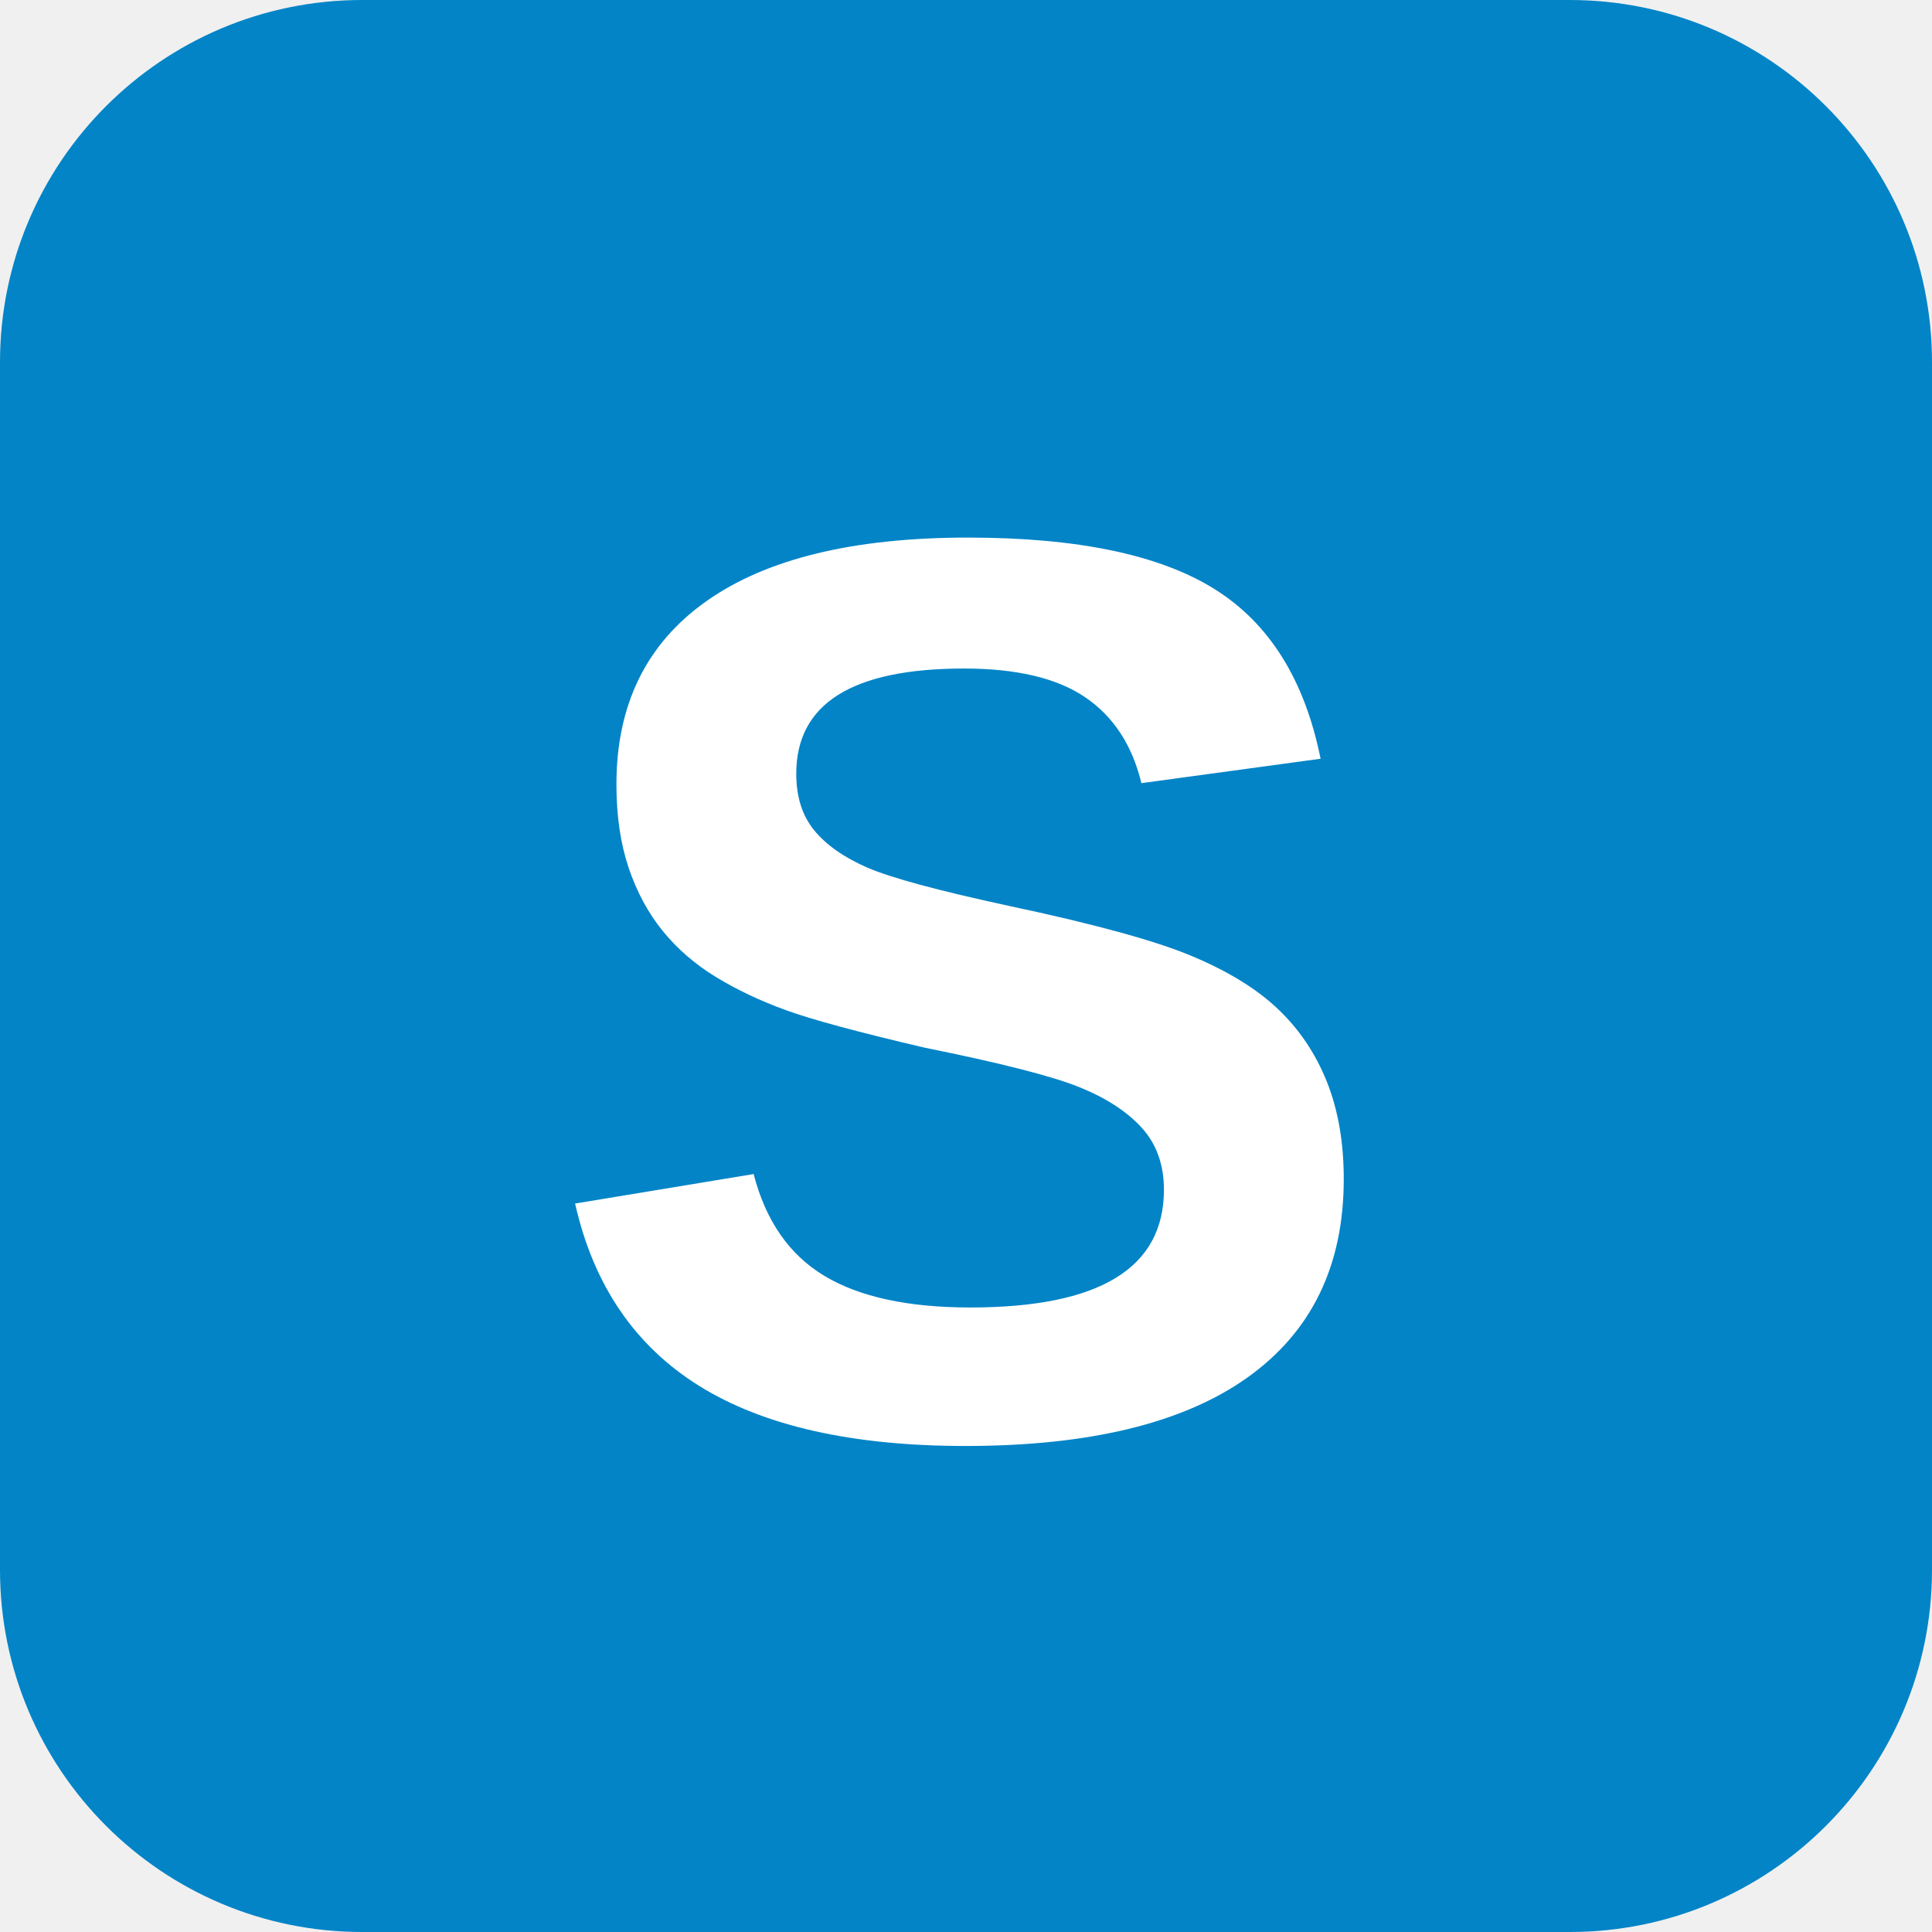
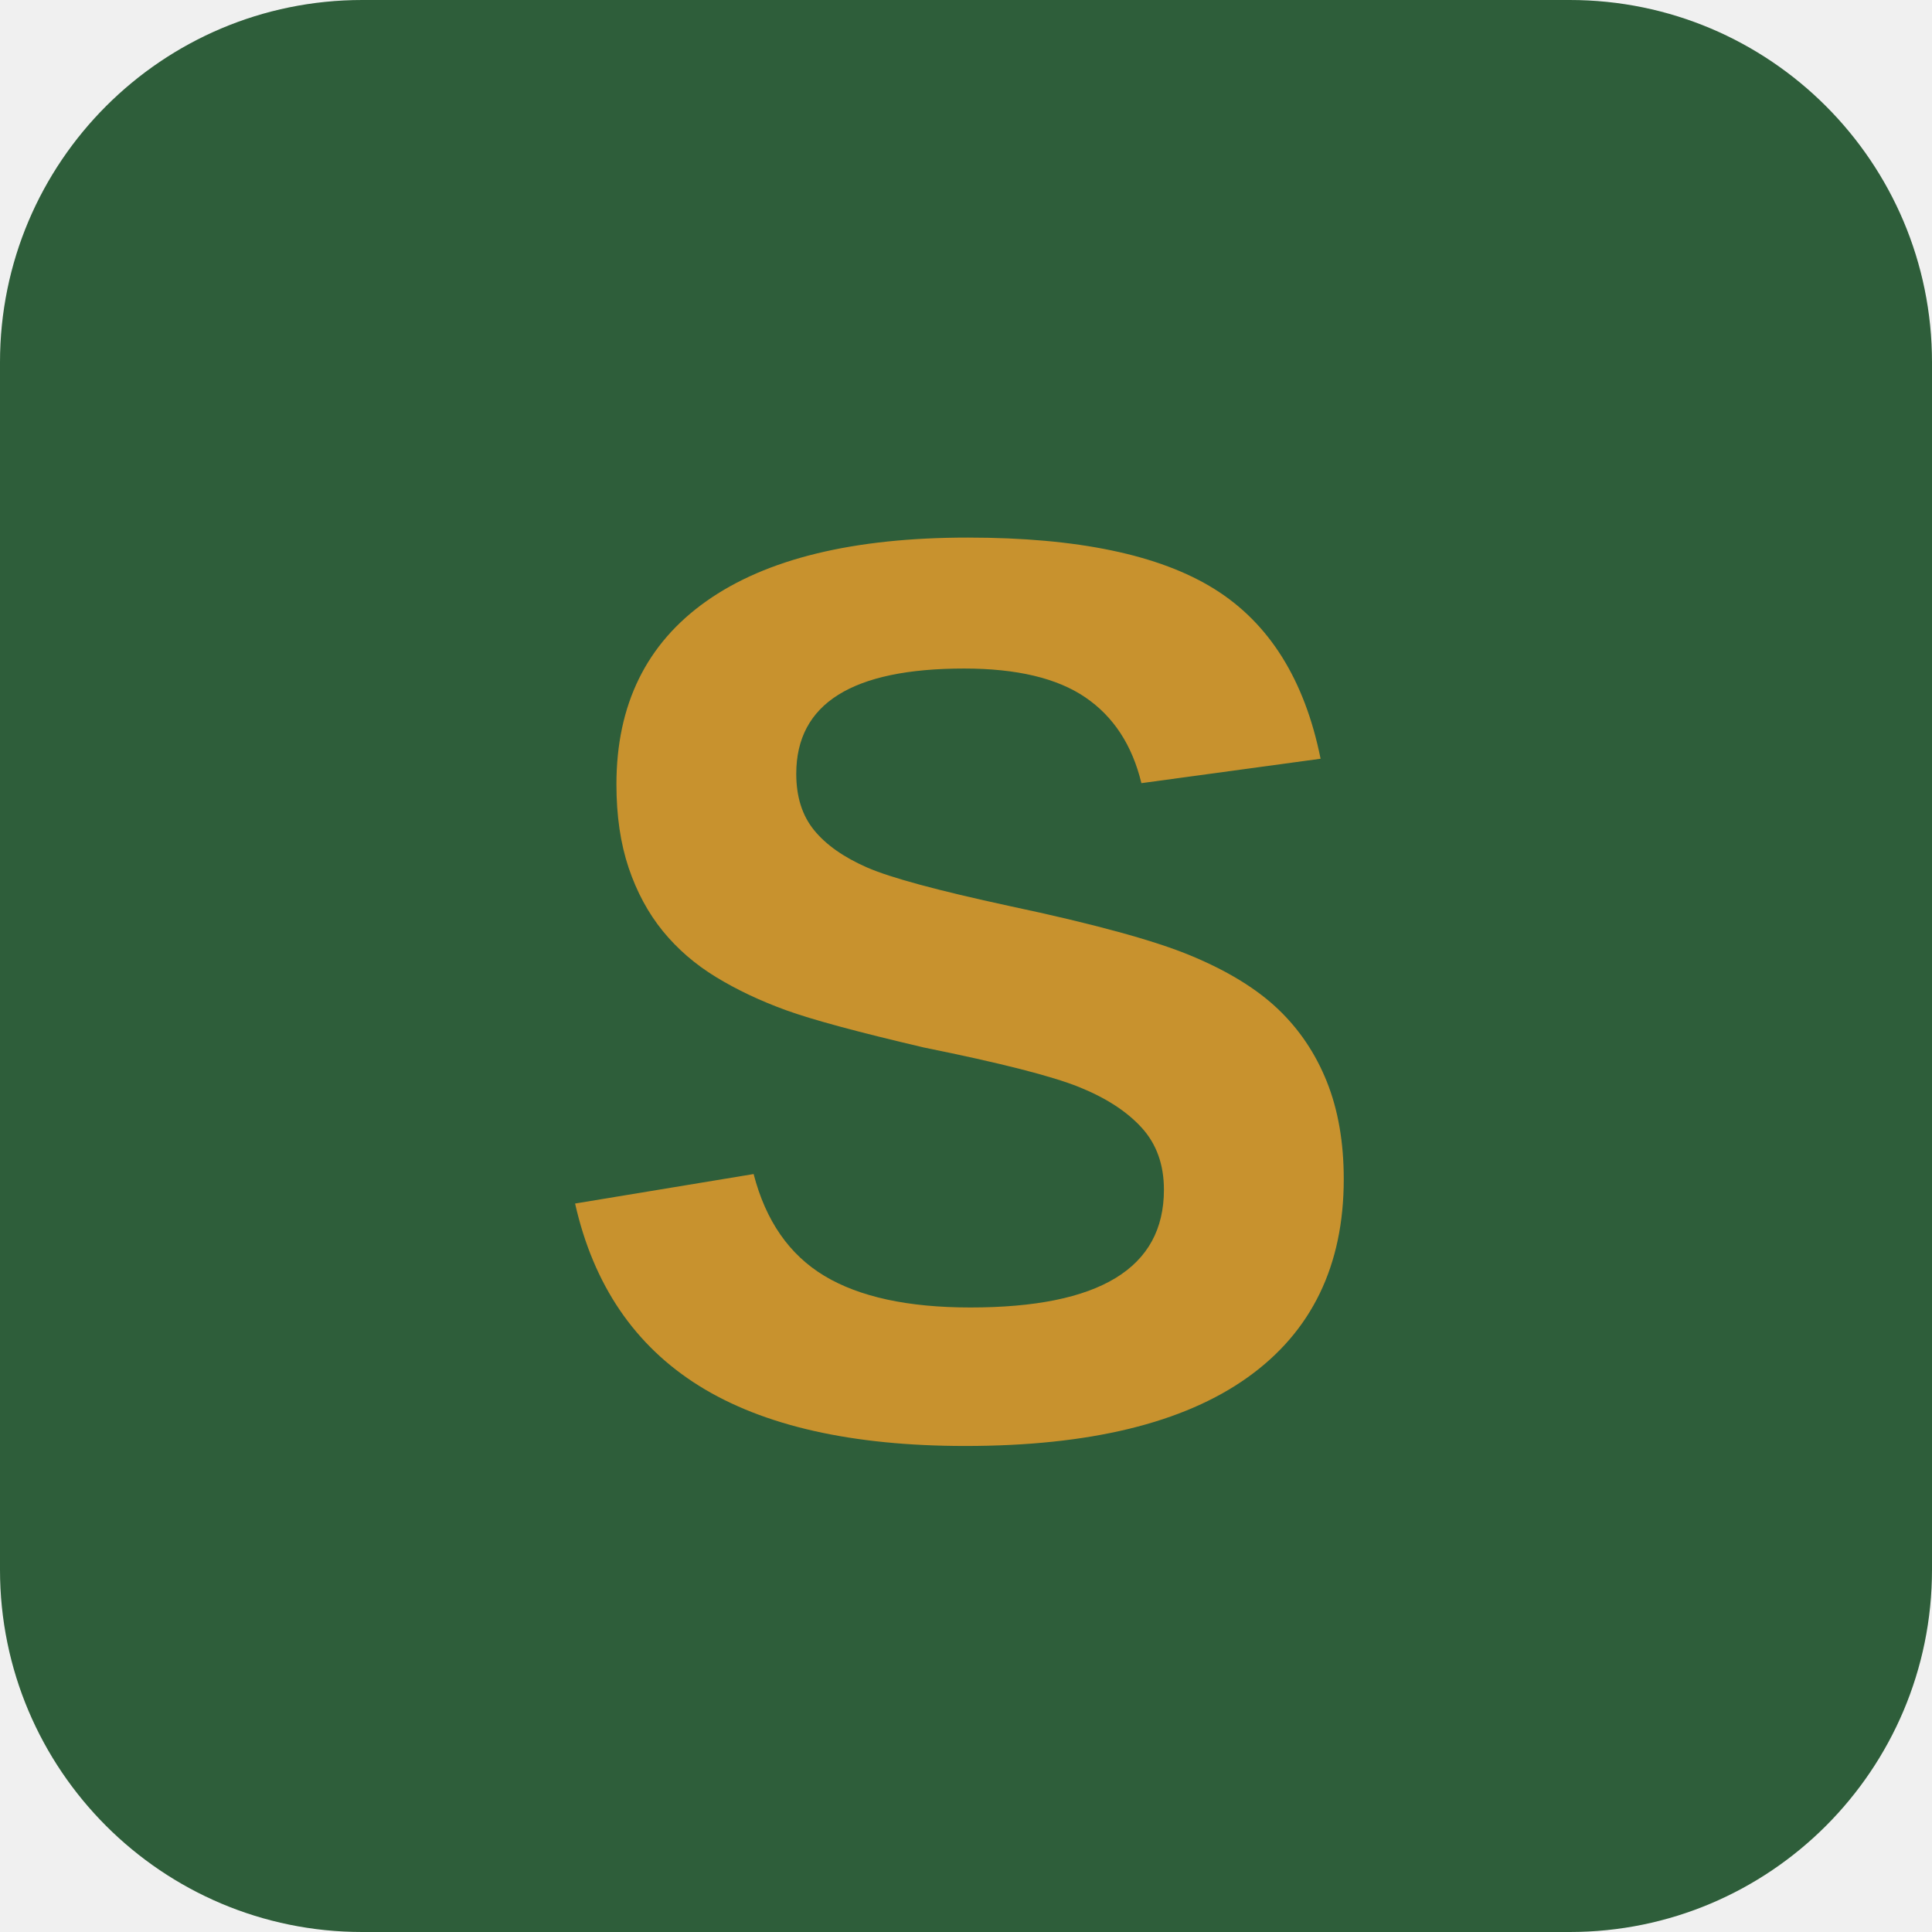
<svg xmlns="http://www.w3.org/2000/svg" viewBox="0 0 512 512">
-   <rect width="512" height="512" rx="96" fill="#0284c7" />
-   <text x="256" y="262" text-anchor="middle" dominant-baseline="central" font-family="Arial, Helvetica, sans-serif" font-size="340" font-weight="700" fill="#ffffff">S</text>
+   <rect width="512" height="512" rx="96" fill="#2e5e3a" />
+   <text x="256" y="262" text-anchor="middle" dominant-baseline="central" font-family="Arial, Helvetica, sans-serif" font-size="340" font-weight="700" fill="#c8922e">S</text>
</svg>
